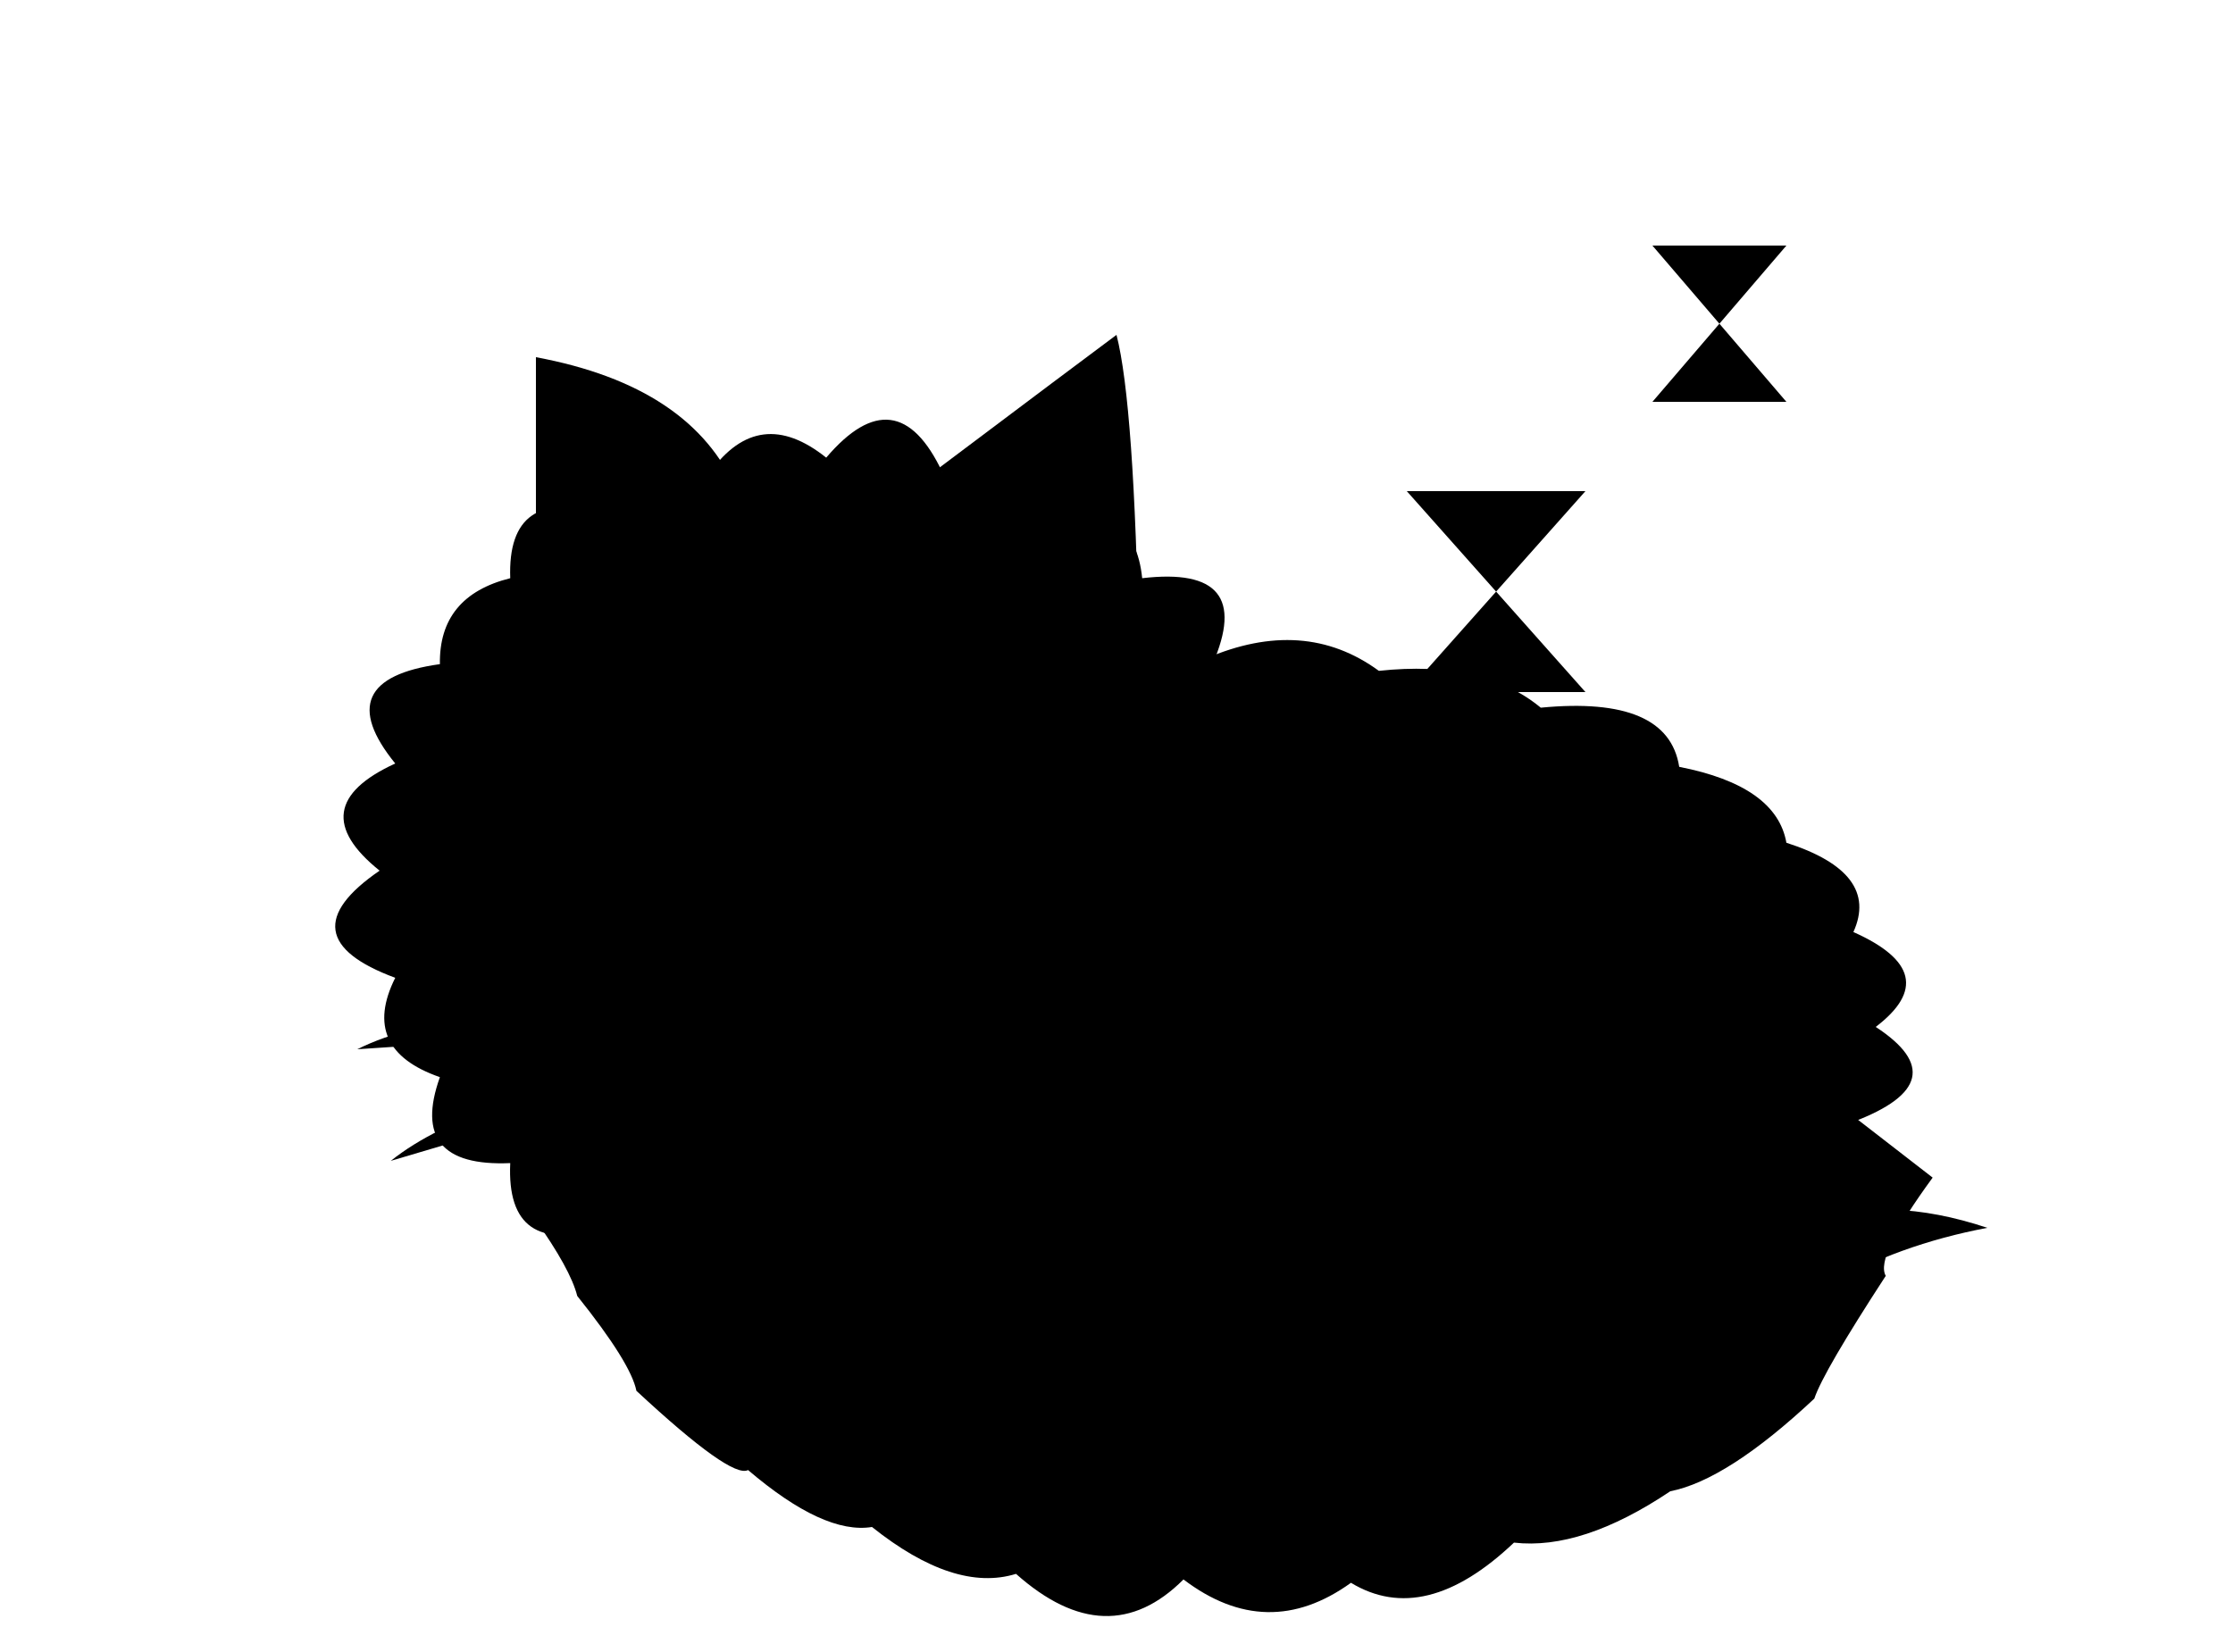
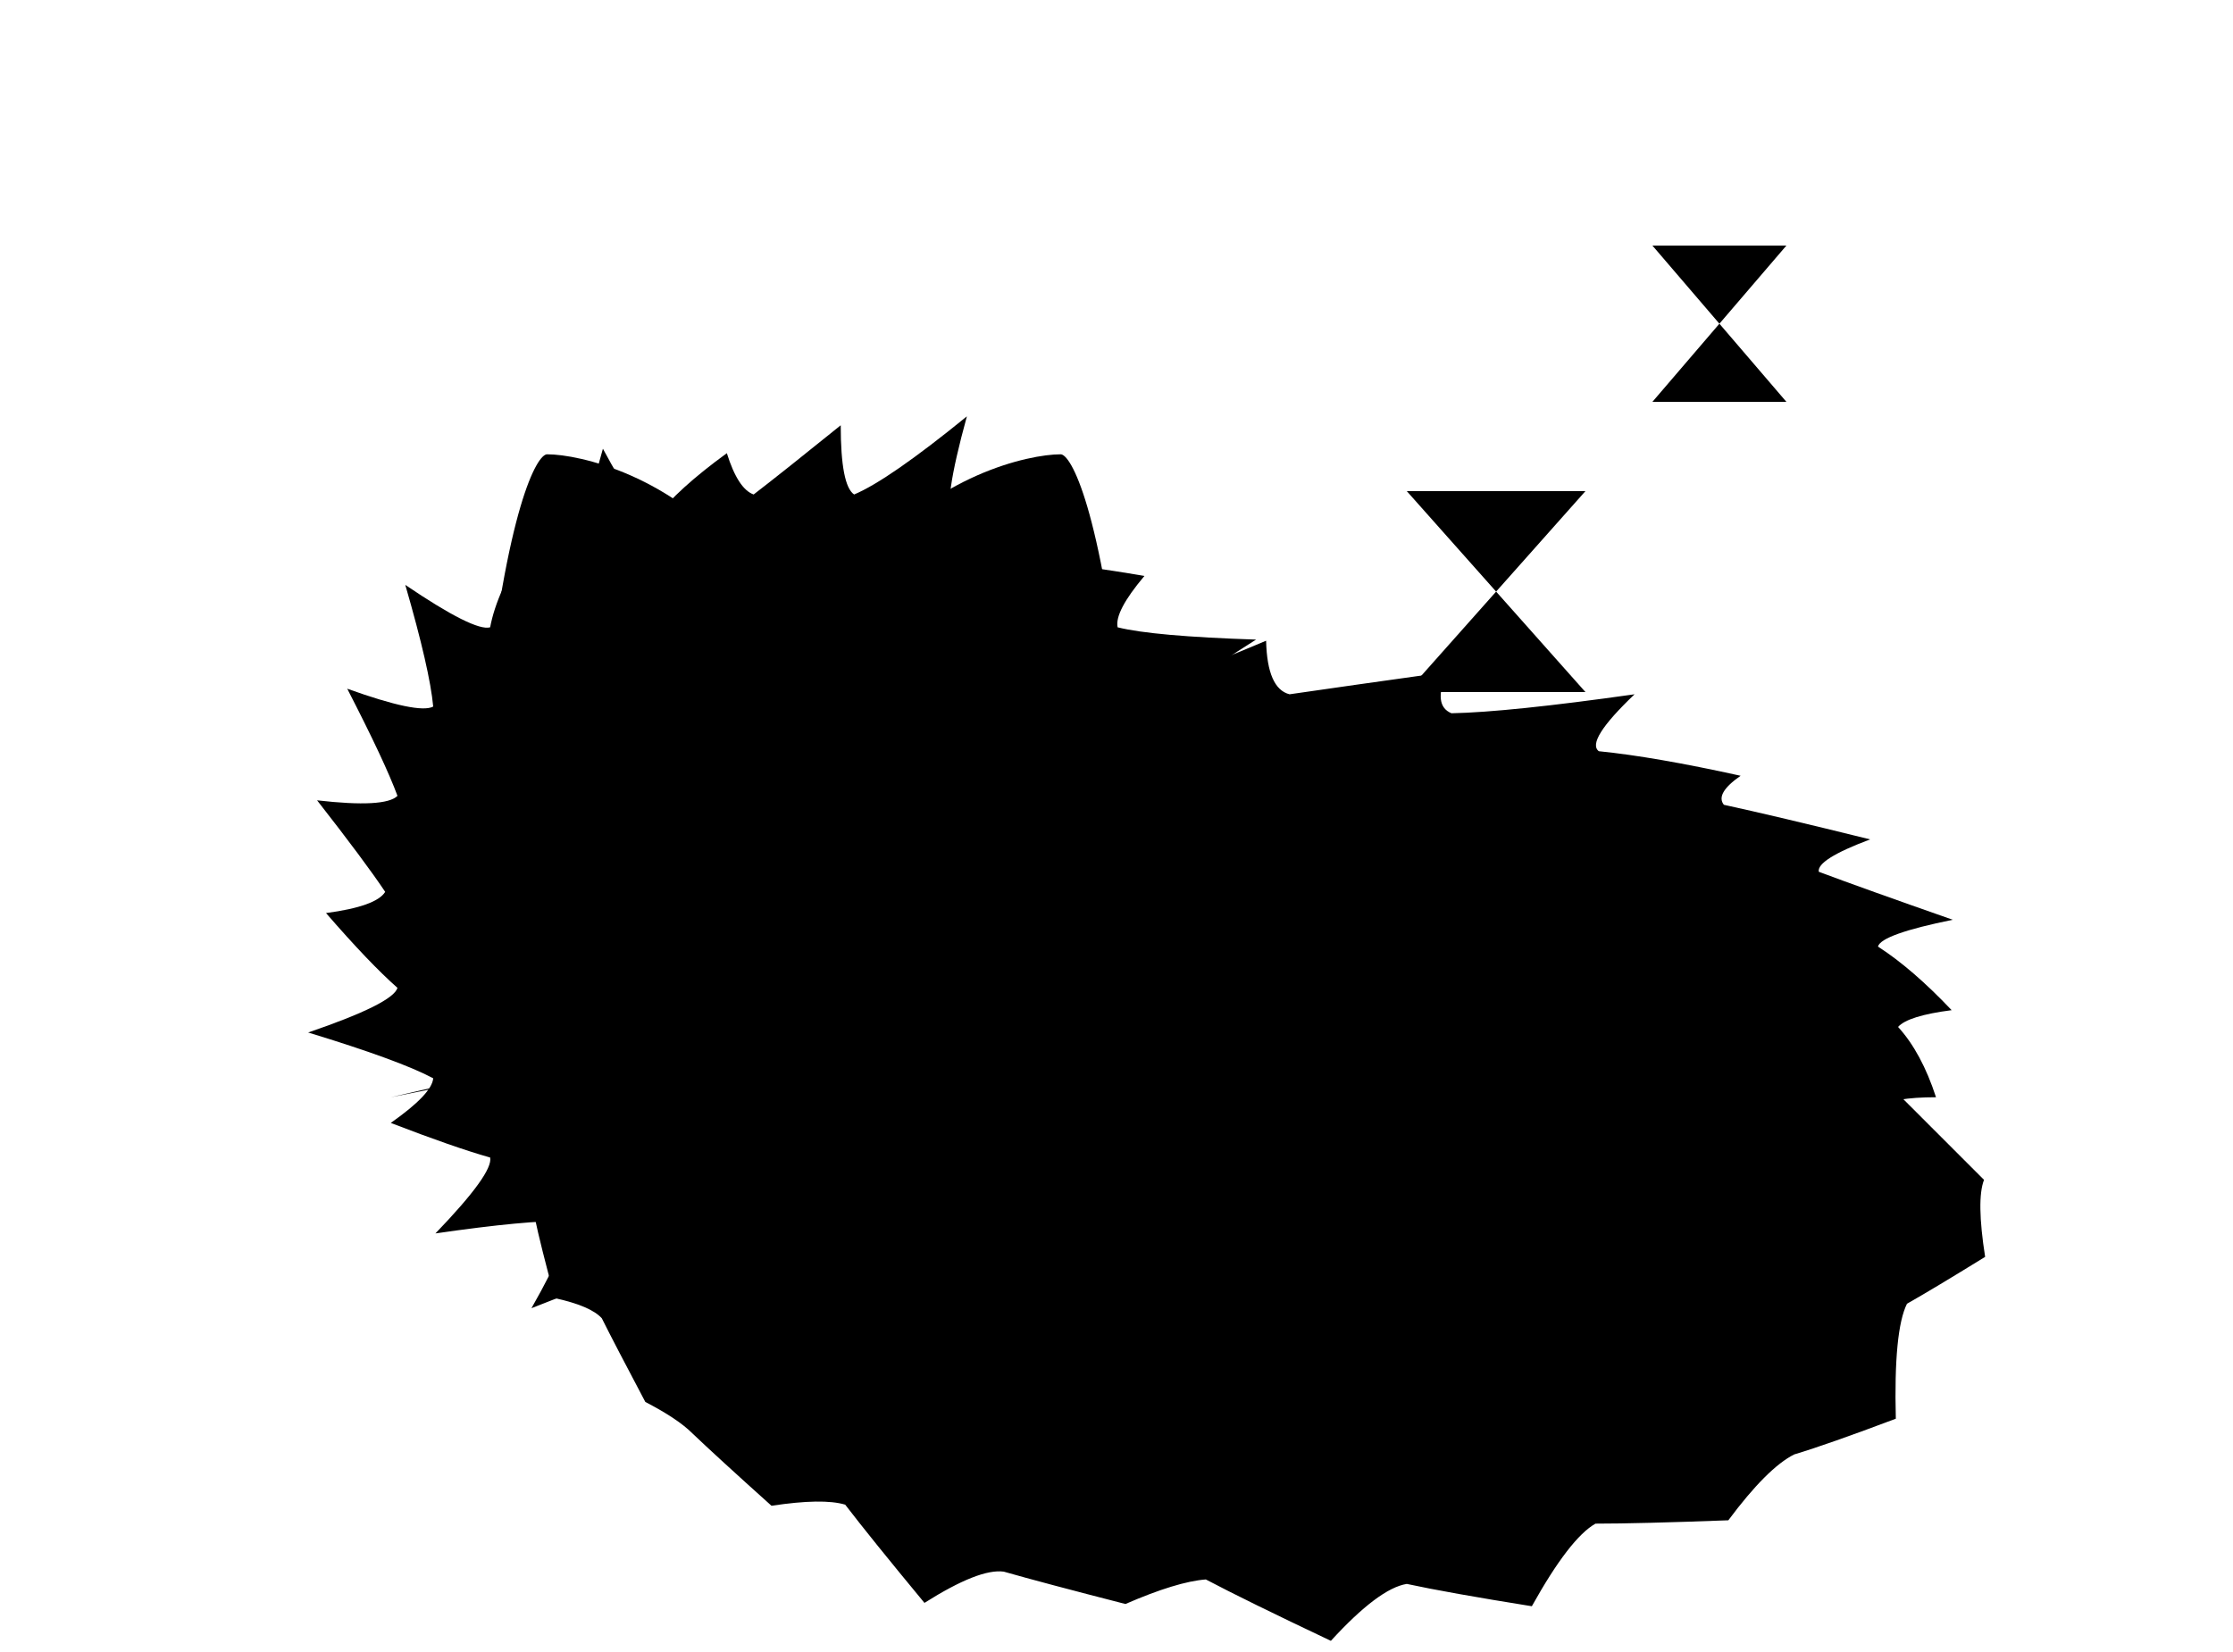
<svg xmlns="http://www.w3.org/2000/svg" class="marcy-sleep" viewBox="0 0 200 148">
-   <path class="m-fur-fill" d="M168.0,92.0 Q175.5,96.9 166.0,100.5 Q167.9,105.6 160.0,108.5 Q160.7,114.2 150.4,115.3 Q148.1,120.7 138.0,120.6 Q133.9,126.4 123.5,123.9 Q116.8,128.7 108.0,125.0 Q99.6,127.1 92.5,123.9 Q82.7,125.6 78.0,120.6 Q68.0,120.7 65.6,115.3 Q55.4,114.2 56.0,108.5 Q45.3,106.3 50.0,100.5 Q44.3,96.6 48.0,92.0 Q43.7,87.3 50.0,83.5 Q46.2,77.9 56.0,75.5 Q56.3,70.2 65.6,68.7 Q67.0,62.6 78.0,63.4 Q83.1,58.9 92.5,60.1 Q99.4,56.2 108.0,59.0 Q116.8,55.2 123.5,60.1 Q132.8,59.1 138.0,63.4 Q149.4,62.3 150.4,68.7 Q159.1,70.4 160.0,75.5 Q168.4,78.2 166.0,83.5 Q174.3,87.2 168.0,92.0 Z" />
-   <path class="m-fur" d="M158.9,94.5 Q152.3,95.4 151.4,100.7 Q146.3,100.8 146.1,104.7 Q139.5,101.4 139.4,106.4 Q132.7,104.2 128.4,108.4 Q122.3,106.0 117.7,110.2 Q111.3,104.5 106.0,110.5 Q100.2,104.6 94.3,111.0 Q90.6,106.1 85.9,109.9 Q83.2,103.2 77.0,108.3 Q74.9,105.4 71.0,106.7 Q70.6,102.7 66.3,103.5 Q65.5,99.2 60.1,98.8 L47.9,109.2 Q51.1,113.7 51.7,116.1 Q56.5,122.1 57.0,124.6 Q65.5,132.5 67.0,131.7 Q73.8,137.5 78.1,136.8 Q85.5,142.7 91.0,141.0 Q99.2,148.3 106.0,141.5 Q113.5,147.2 121.0,141.8 Q127.6,145.8 135.6,138.2 Q141.7,138.9 149.6,133.6 Q154.7,132.6 162.5,125.3 Q163.3,122.9 168.9,114.3 Q167.9,112.6 173.1,105.5 Z" />
-   <path class="m-fur-fill" d="M114.0,78.0 Q118.1,83.4 112.6,87.6 Q114.8,93.6 108.6,96.5 Q109.2,103.0 102.3,104.2 Q102.5,112.3 94.0,110.0 Q90.6,115.1 84.4,113.7 Q79.9,119.4 74.0,115.0 Q67.7,122.3 63.6,113.7 Q57.4,115.2 54.0,110.0 Q45.3,112.7 45.7,104.2 Q36.5,104.6 39.4,96.5 Q32.2,94.0 35.4,87.6 Q25.4,83.9 34.0,78.0 Q26.9,72.3 35.4,68.4 Q29.3,60.9 39.4,59.5 Q39.3,53.4 45.7,51.8 Q45.4,43.5 54.0,46.0 Q57.1,40.2 63.6,42.3 Q68.0,36.2 74.0,41.0 Q80.3,33.6 84.4,42.3 Q90.7,40.7 94.0,46.0 Q101.6,44.8 102.3,51.8 Q112.5,50.6 108.6,59.5 Q118.8,60.8 112.6,68.4 Q119.0,72.5 114.0,78.0 Z" />
-   <path class="m-fur-fill" d="M48.0,58.0 Q48.0,37.7 48.0,32.0 Q62.0,34.6 66.0,44.0 Z" />
-   <path class="m-fur-fill" d="M84.0,42.0 Q96.5,32.6 100.0,30.0 Q101.6,36.2 102.0,58.0 Z" />
-   <path class="m-tuft" d="M52.0,55.0 Q51.3,45.5 51.0,41.0 Q59.2,42.6 63.0,46.0 Z" />
-   <path class="m-tuft" d="M87.0,45.0 Q93.1,40.9 96.0,39.0 Q97.4,44.4 98.0,56.0 Z" />
-   <path class="m-fur-fill" d="M103.0,74.0 Q105.1,78.8 101.6,82.7 Q101.5,87.5 97.5,90.5 Q96.0,95.3 91.0,96.7 Q88.2,100.9 83.0,100.6 Q78.9,103.9 74.0,102.0 Q69.2,103.0 65.0,100.6 Q59.8,100.9 57.0,96.7 Q52.4,94.9 50.5,90.5 Q46.3,87.6 46.4,82.7 Q42.8,78.8 45.0,74.0 Q43.2,69.3 46.4,65.3 Q46.6,60.5 50.5,57.5 Q51.6,52.4 57.0,51.3 Q59.8,47.1 65.0,47.4 Q69.1,44.3 74.0,46.0 Q78.8,44.6 83.0,47.4 Q88.4,46.8 91.0,51.3 Q96.3,52.5 97.5,57.5 Q101.6,60.4 101.6,65.3 Q104.9,69.3 103.0,74.0 Z" />
-   <path class="m-bib" d="M94.2,101.5 Q97.8,104.8 102.3,107.4 Q100.4,102.6 97.8,98.5 Z M93.7,100.8 Q96.6,106.6 100.4,112.0 Q99.8,105.4 98.3,99.2 Z M93.6,100.0 Q94.3,103.6 96.0,107.2 Q97.7,103.6 98.4,100.0 Z M93.7,99.2 Q92.8,103.9 92.7,108.9 Q95.9,105.0 98.3,100.8 Z M94.2,98.5 Q90.8,103.6 88.2,109.3 Q93.4,105.7 97.8,101.5 Z" />
-   <path class="m-shut" d="M52.0,74.0 Q61.0,80.8 70.0,72.7" />
-   <path class="m-shut" d="M78.0,72.0 Q87.0,78.8 96.0,70.7" />
-   <path class="m-nose" d="M69,88 l10,0 l-5,6 z" />
-   <path class="m-mouth" d="M74,94 c-3,3 -7,3 -9,0 M74,94 c3,3 7,3 9,0" />
+   <path class="m-fur-fill" d="M170.0,92.0 Q172.1,94.3 173.4,98.3 Q169.5,98.3 168.2,99.2 Q169.1,101.6 169.3,105.9 Q164.6,105.2 162.9,105.9 Q162.6,108.4 163.1,113.5 Q156.5,111.4 154.4,111.9 Q152.9,114.2 149.3,118.3 Q145.5,116.4 143.2,116.7 Q140.6,118.8 136.5,123.8 Q132.3,120.1 130.0,120.1 Q126.4,121.8 119.3,124.4 Q117.7,122.1 115.5,121.8 Q111.1,123.0 102.8,125.3 Q102.5,122.3 100.5,121.8 Q95.7,122.5 85.6,125.1 Q87.7,120.8 86.0,120.1 Q80.9,120.2 72.2,119.7 Q74.0,117.6 72.8,116.7 Q67.8,116.2 55.9,116.5 Q62.4,112.9 61.6,111.9 Q57.0,110.9 50.3,108.3 Q53.3,107.0 53.1,105.9 Q49.1,104.4 42.4,101.4 Q47.5,100.3 47.8,99.2 Q44.7,97.2 37.3,93.6 Q45.1,93.0 46.0,92.0 Q43.9,89.7 37.7,85.3 Q46.5,85.7 47.8,84.8 Q46.9,82.4 45.4,77.8 Q51.4,78.8 53.1,78.1 Q53.4,75.6 52.2,70.2 Q59.5,72.6 61.6,72.1 Q63.1,69.8 66.9,65.8 Q70.5,67.6 72.8,67.3 Q75.4,65.2 81.1,62.0 Q83.7,63.9 86.0,63.9 Q89.6,62.2 96.2,58.1 Q98.3,61.9 100.5,62.2 Q104.9,61.0 113.4,57.4 Q113.5,61.7 115.5,62.2 Q120.3,61.5 129.6,60.2 Q128.3,63.2 130.0,63.9 Q135.1,63.8 146.4,62.2 Q142.0,66.4 143.2,67.3 Q148.2,67.8 155.9,69.5 Q153.6,71.1 154.4,72.1 Q159.0,73.1 167.5,75.2 Q162.7,77.0 162.9,78.1 Q166.9,79.6 174.9,82.4 Q168.5,83.7 168.2,84.8 Q171.3,86.8 174.8,90.5 Q170.9,91.0 170.0,92.0 Z" />
+   <path class="m-fur" d="M166.3,94.3 Q163.6,95.2 158.0,97.2 Q156.6,100.1 155.2,101.2 Q152.5,101.0 147.1,100.7 Q148.1,104.7 147.3,105.7 Q144.3,105.0 138.2,103.9 Q136.7,107.0 135.1,107.5 Q132.2,106.7 126.0,105.5 Q123.7,109.4 122.0,110.1 Q118.8,107.7 112.4,103.3 Q109.9,109.7 108.0,110.5 Q105.2,108.7 99.4,105.4 Q96.1,110.5 94.1,111.2 Q92.4,108.8 88.8,104.2 Q85.7,108.9 84.3,109.2 Q82.6,107.9 78.9,105.3 Q75.5,107.5 74.0,107.6 Q73.4,105.9 72.0,102.5 Q69.1,104.2 68.1,103.9 Q67.3,102.1 65.6,98.4 Q61.5,99.3 60.1,98.9 Q60.2,97.5 60.2,94.9 Q57.0,96.1 56.1,95.9 Q55.6,94.9 54.3,92.8 Q52.2,92.4 51.4,91.9 Q44.9,88.9 44.6,96.1 Q44.6,97.4 44.7,100.2 Q45.6,101.3 45.9,102.1 Q45.9,103.7 46.1,107.1 Q47.5,108.2 47.9,109.1 Q48.4,111.5 49.7,116.3 Q52.9,117.0 53.9,118.1 Q55.1,120.5 57.8,125.6 Q60.7,127.1 62.0,128.4 Q64.2,130.5 69.1,134.9 Q73.7,134.2 75.7,134.8 Q78.0,137.8 82.8,143.6 Q87.7,140.5 89.9,140.8 Q93.4,141.8 100.8,143.7 Q105.4,141.7 108.0,141.5 Q111.6,143.4 119.2,147.0 Q123.5,142.3 126.0,141.9 Q129.7,142.7 137.2,143.9 Q140.6,137.8 142.9,136.5 Q146.8,136.5 154.8,136.2 Q158.3,131.5 160.7,130.3 Q163.7,129.4 169.8,127.1 Q169.6,119.2 170.8,116.8 Q173.1,115.5 177.8,112.6 Q177.0,107.5 177.7,105.7 Z" />
+   <path class="m-fur-fill" d="M109.5,79.9 Q111.3,82.6 117.0,88.4 Q109.5,87.5 108.4,88.5 Q109.5,91.6 109.3,96.6 Q106.5,95.8 105.2,96.6 Q105.5,99.8 106.7,106.6 Q101.5,103.2 100.1,103.7 Q99.5,106.9 97.3,111.6 Q94.8,109.3 93.3,109.4 Q92.0,112.4 89.1,117.7 Q86.8,113.7 85.3,113.4 Q83.3,116.0 79.6,123.2 Q77.9,116.1 76.5,115.5 Q73.9,117.5 68.9,119.1 Q68.7,116.4 67.5,115.5 Q64.4,116.9 58.7,118.7 Q59.6,114.5 58.7,113.4 Q55.4,114.1 47.6,117.2 Q51.3,110.7 50.7,109.4 Q47.3,109.3 39.0,110.5 Q44.2,105.1 43.9,103.7 Q40.7,102.8 35.0,100.6 Q38.7,98.0 38.8,96.6 Q35.8,95.0 27.6,92.5 Q35.2,89.9 35.6,88.5 Q33.1,86.3 29.2,81.8 Q33.7,81.2 34.5,79.9 Q32.7,77.2 28.4,71.7 Q34.5,72.4 35.6,71.3 Q34.5,68.3 31.1,61.7 Q37.5,64.0 38.8,63.3 Q38.5,60.0 36.3,52.4 Q42.5,56.6 43.9,56.2 Q44.5,53.0 47.2,48.8 Q49.2,50.5 50.7,50.4 Q52.0,47.5 54.0,40.2 Q57.2,46.2 58.7,46.4 Q60.7,43.8 65.1,40.6 Q66.1,43.8 67.5,44.3 Q70.1,42.3 75.3,38.1 Q75.3,43.5 76.5,44.3 Q79.6,43.0 86.6,37.3 Q84.4,45.3 85.3,46.4 Q88.6,45.8 95.7,43.7 Q92.7,49.1 93.3,50.4 Q96.7,50.6 102.5,51.6 Q99.8,54.8 100.1,56.2 Q103.3,57.0 112.5,57.3 Q105.3,61.8 105.2,63.3 Q108.2,64.9 115.4,67.7 Q108.8,70.0 108.4,71.3 Q110.9,73.6 116.5,78.0 Q110.3,78.7 109.5,79.9 Z" />
+   <path class="m-fur-fill" d="M43.4,64.2 C45.4,45.4 48.1,40.7 49.0,40.7 C51.9,40.7 60.3,42.6 66.4,50.2 Z" />
+   <path class="m-fur-fill" d="M77.6,50.2 C83.7,42.6 92.1,40.7 95.0,40.7 C95.9,40.7 98.6,45.4 100.6,64.2 Z" />
+   <path class="m-tuft" d="M47.4,62.0 C48.3,50.4 49.7,47.4 50.2,47.4 C52.2,47.4 58.2,48.4 62.5,52.5 Z" />
+   <path class="m-tuft" d="M81.5,52.5 C85.8,48.4 91.8,47.4 93.8,47.4 C94.3,47.4 95.7,50.4 96.6,62.0 Z" />
+   <path class="m-fur-fill" d="M100.0,76.0 Q100.5,78.3 100.9,82.5 Q99.4,82.6 98.9,83.6 Q98.6,86.0 98.5,90.5 Q96.3,89.7 95.6,90.5 Q94.6,92.8 93.1,97.0 Q91.3,95.8 90.3,96.3 Q88.8,98.2 85.9,101.5 Q84.7,100.2 83.6,100.5 Q81.6,101.8 77.9,104.4 Q77.1,102.7 76.0,102.6 Q73.6,103.4 69.4,104.6 Q69.1,103.0 68.0,102.6 Q65.5,102.7 60.8,103.3 Q61.3,101.1 60.4,100.5 Q57.9,99.9 54.0,98.3 Q54.4,97.2 53.7,96.3 Q51.5,95.1 47.8,92.8 Q48.9,91.6 48.4,90.5 Q46.7,88.8 43.4,85.7 Q45.2,84.7 45.1,83.6 Q44.0,81.5 42.3,77.6 Q43.8,77.1 44.0,76.0 Q43.5,73.7 43.0,69.4 Q44.6,69.4 45.1,68.4 Q45.4,66.0 46.1,61.9 Q47.7,62.3 48.4,61.5 Q49.4,59.2 51.0,55.1 Q52.7,56.2 53.7,55.7 Q55.2,53.8 58.2,50.7 Q59.3,51.8 60.4,51.5 Q62.4,50.2 66.0,47.3 Q66.9,49.3 68.0,49.4 Q70.4,48.6 74.6,47.7 Q74.9,49.0 76.0,49.4 Q78.5,49.3 83.1,48.7 Q82.7,50.9 83.6,51.5 Q86.1,52.1 90.1,53.6 Q89.6,54.8 90.3,55.7 Q92.5,56.9 96.2,59.2 Q95.1,60.4 95.6,61.5 Q97.3,63.2 100.1,66.5 Q98.8,67.3 98.9,68.4 Q100.0,70.5 101.6,74.5 Q100.2,74.9 100.0,76.0 Z" />
+   <path class="m-shut" d="M51.8,74.3 Q60.2,81.5 68.6,74.3" />
+   <path class="m-shut" d="M75.4,74.3 Q83.8,81.5 92.2,74.3" />
+   <path class="m-nose" d="M67.6,87.8 q4.4,-2.2 8.8,0 q-4.4,5 -8.8,0 Z" />
+   <path class="m-mouth" d="M72.0,91.4 c-3,3.4 -7,3.2 -8.6,-0.4 M72.0,91.4 c3,3.4 7,3.2 8.6,-0.4" />
+   <path class="m-bib" d="M83.8,97.3 Q84.5,99.2 85.6,103.4 Q82.4,102.3 81.5,102.9 Q80.7,104.8 78.9,109.3 Q76.7,106.3 75.6,106.3 Q73.6,107.5 68.9,110.0 Q69.3,106.8 68.4,106.3 Q65.9,106.3 61.8,104.9 Q62.9,103.7 62.5,102.9 Q60.5,101.6 57.4,98.7 Q59.9,98.1 60.2,97.3 Q59.5,95.4 58.9,91.3 Q61.6,92.2 62.5,91.7 Q63.3,89.8 65.5,85.9 Q67.3,88.2 68.4,88.2 Q70.4,87.1 74.6,86.5 Q74.7,87.7 75.6,88.2 Q78.1,88.3 83.7,88.5 Q81.1,90.8 81.5,91.7 Q83.5,92.9 86.9,95.8 Q84.1,96.4 83.8,97.3 Z" />
+   <path class="m-bib" d="M69.5,104.1 Q73.1,106.4 77.7,107.9 Q76.6,103.2 74.5,99.4 Z M68.8,103.0 Q71.2,106.1 74.7,108.7 Q75.6,104.4 75.2,100.5 Z M68.6,101.8 Q69.6,105.9 72.0,110.1 Q74.4,105.9 75.4,101.8 Z M68.8,100.5 Q68.5,104.2 69.4,108.3 Q72.9,105.9 75.2,103.0 Z M69.5,99.4 Q67.8,102.8 67.0,107.1 Q71.2,106.1 74.5,104.1 Z" />
  <g class="m-whisk">
-     <path d="M62,92 C48,90 38,91 32,94" />
-     <path d="M62,96 C49,97 40,100 35,104" />
-     <path d="M87,91 C100,88 110,89 116,92" />
-     <path d="M87,95 C100,96 109,99 114,103" />
-   </g>
-   <g class="m-banana">
-     <path d="M150,120 Q160,104 178,110 Q162,113 152,125 Z" />
-     <path class="m-banana-stem" d="M178,110 l5,-3" />
+     <path d="M65.0,84.3 Q51.7,83.2 35.0,81.3" />
+     <path d="M79.0,84.3 Q92.3,83.2 109.0,81.3" />
+     <path d="M65.0,88.3 Q51.7,88.8 35.0,89.8" />
+     <path d="M79.0,88.3 Q92.3,88.8 109.0,89.8" />
+     <path d="M65.0,92.3 Q51.7,94.4 35.0,98.3" />
+     <path d="M79.0,92.3 Q92.3,94.4 109.0,98.3" />
  </g>
  <g class="m-zzz">
    <path d="M126,44 L142,44 L126,62 L142,62" />
    <path d="M148,22 L160,22 L148,36 L160,36" />
  </g>
</svg>
